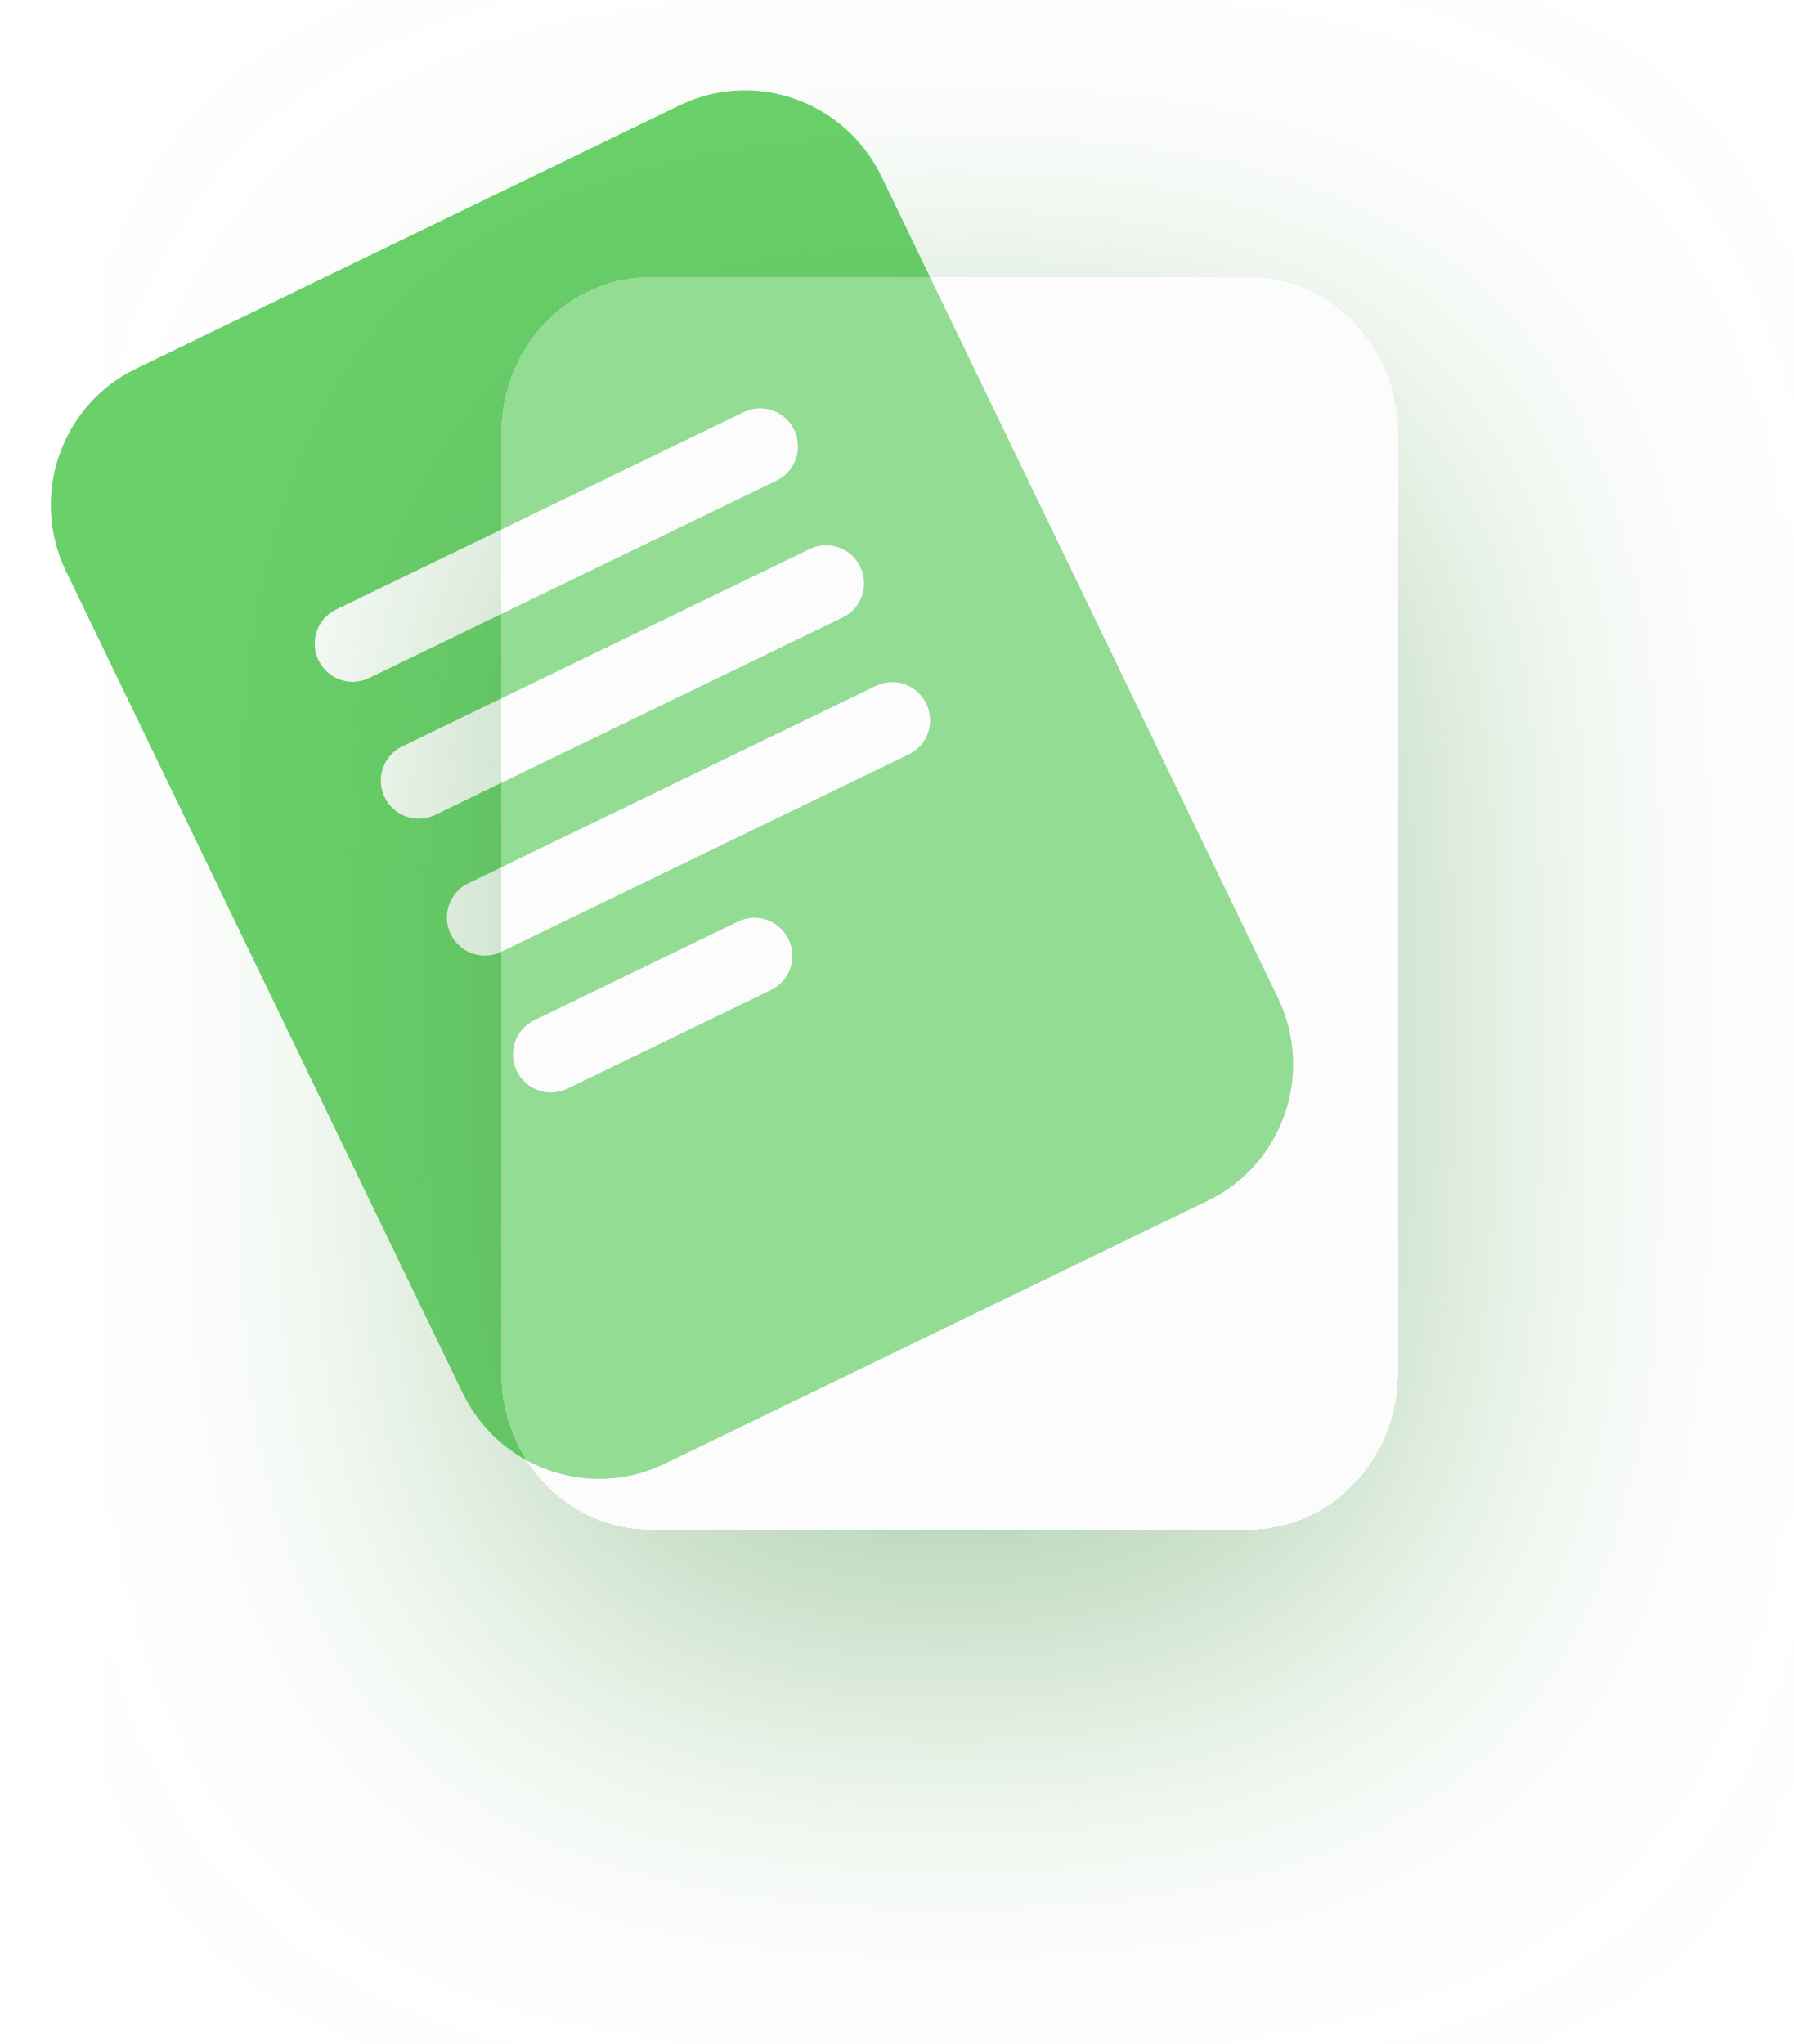
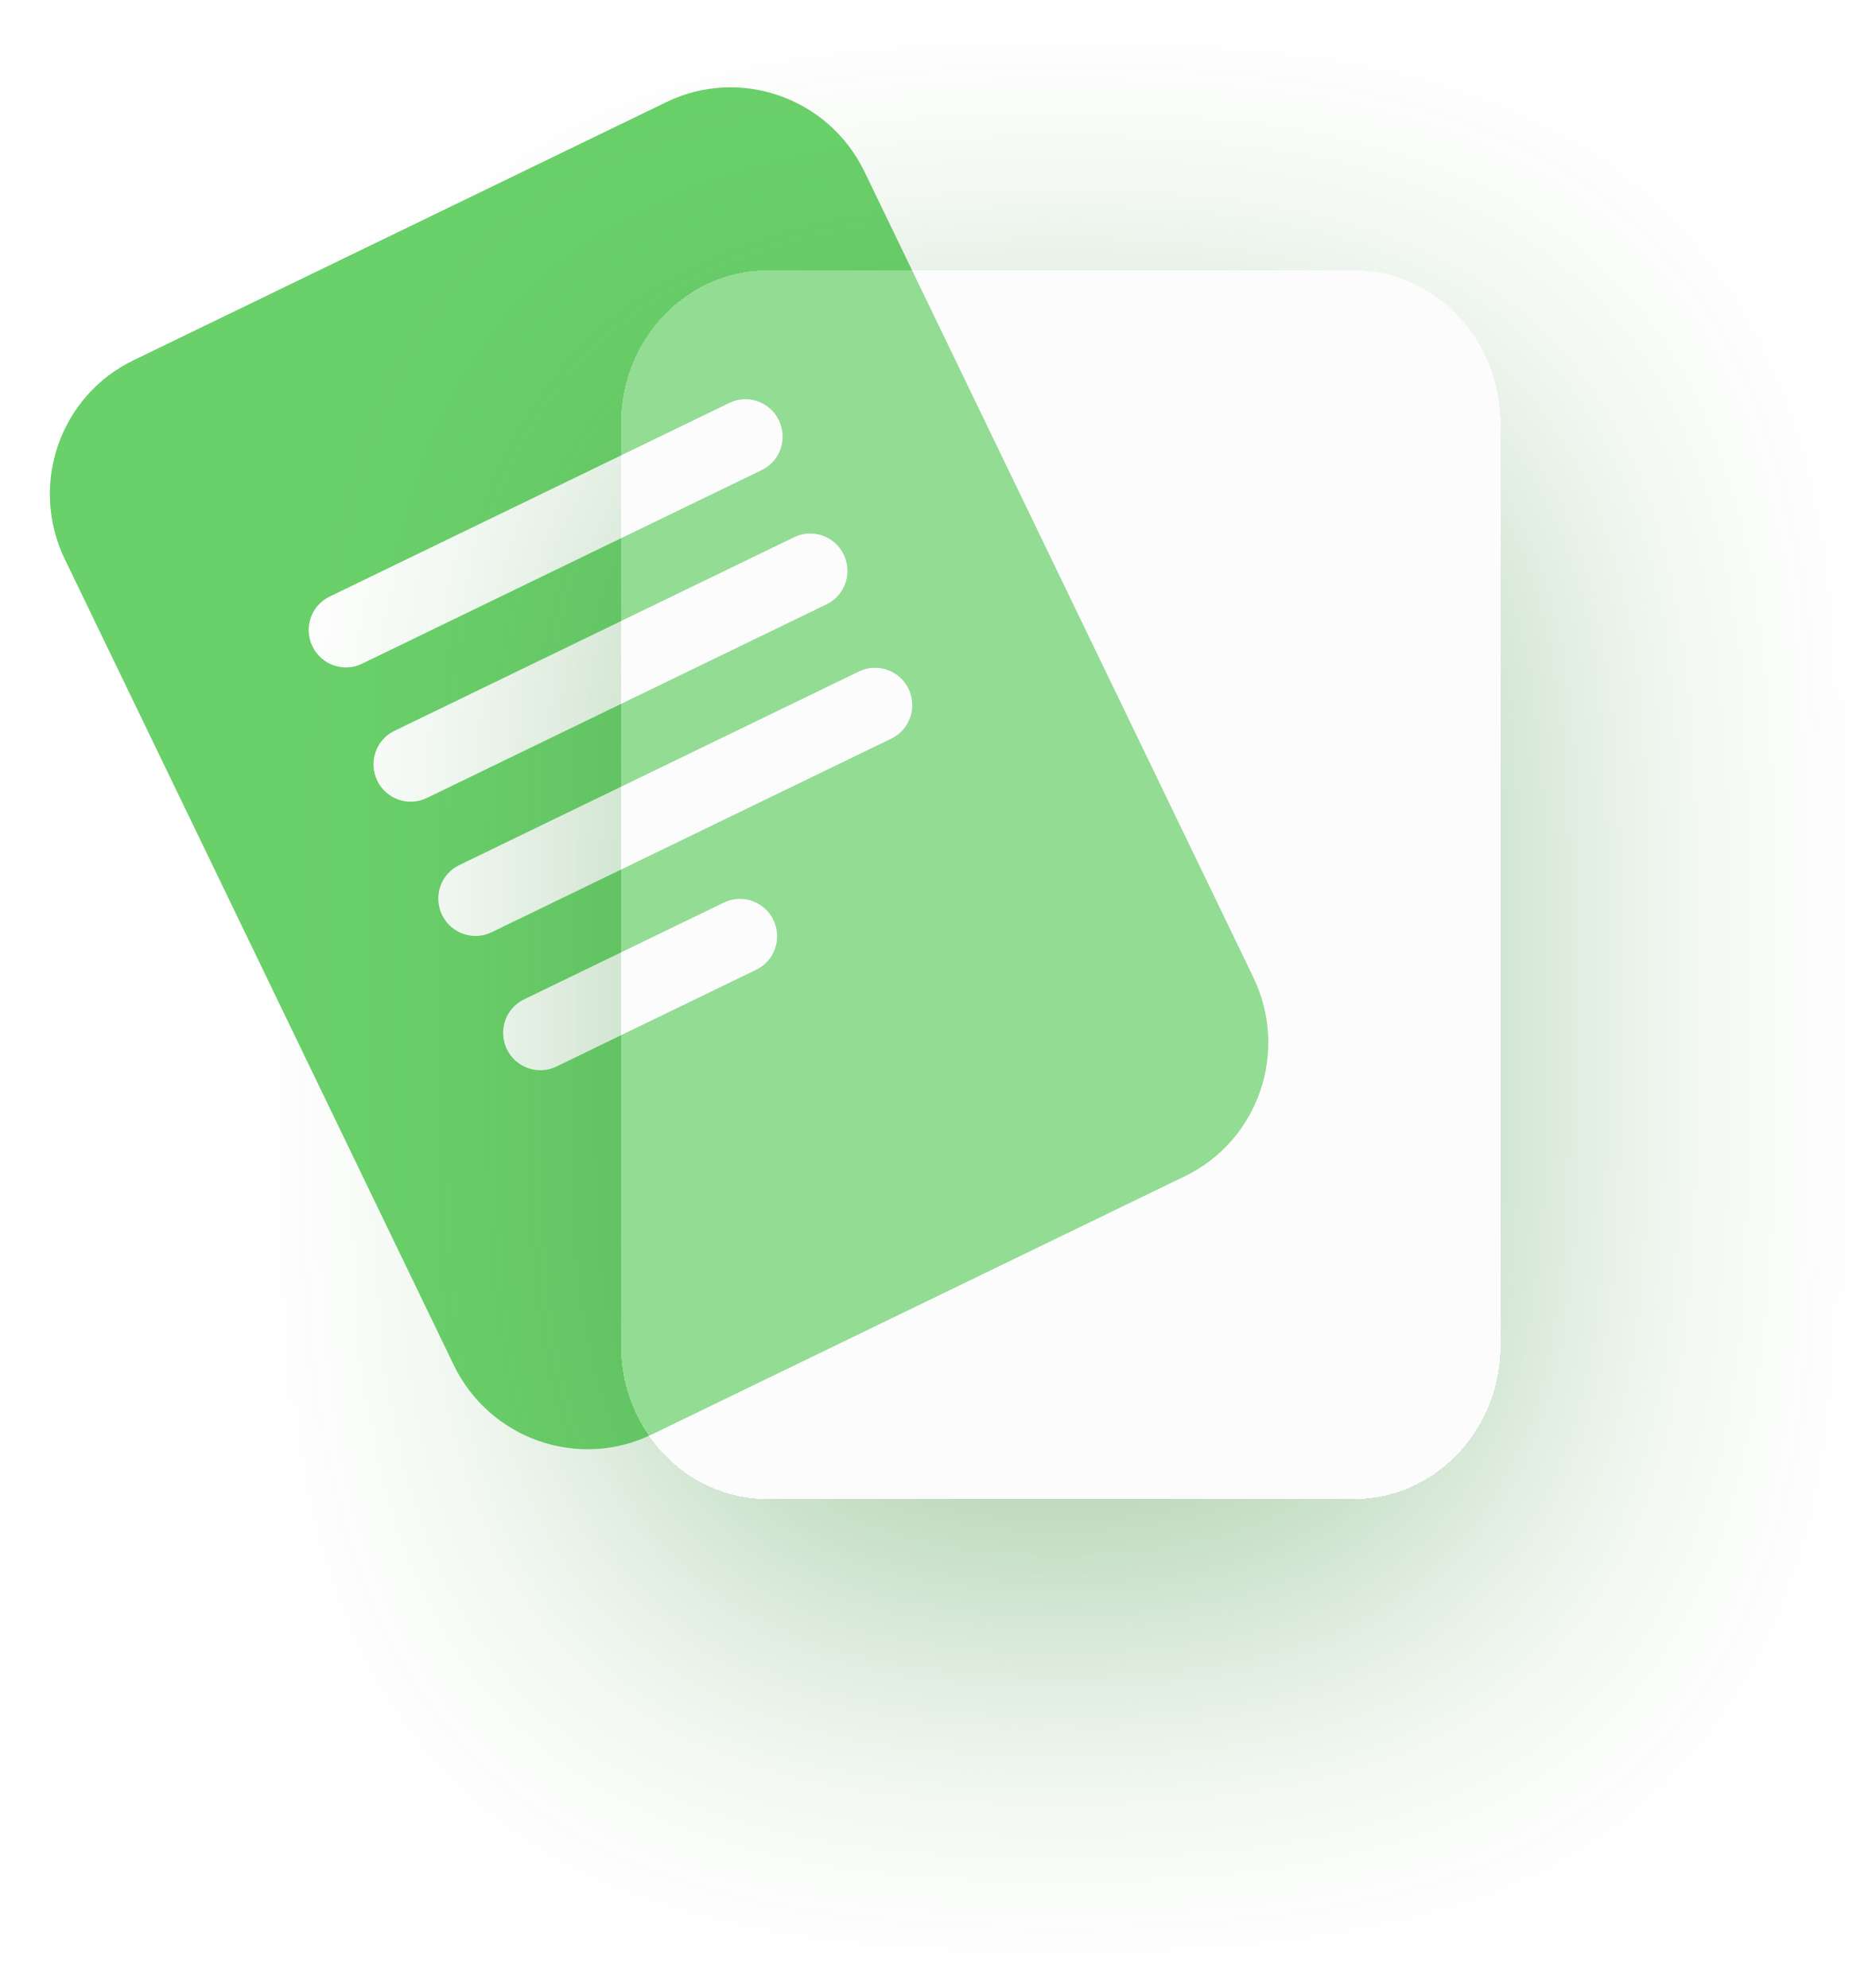
- <svg xmlns="http://www.w3.org/2000/svg" width="136" height="155" viewBox="0 0 136 155" fill="none">
-   <path d="M51.521 7.992L10.304 27.961C4.613 30.718 2.243 37.601 5.01 43.334L35.07 105.619C37.837 111.352 44.694 113.765 50.384 111.008L91.601 91.039C97.292 88.281 99.662 81.399 96.895 75.666L66.835 13.381C64.068 7.648 57.212 5.235 51.521 7.992ZM25.476 46.227L56.389 31.25C57.812 30.561 59.526 31.164 60.217 32.597C60.909 34.03 60.317 35.751 58.894 36.44L27.981 51.417C26.559 52.106 24.845 51.503 24.153 50.07C23.461 48.637 24.054 46.916 25.476 46.227ZM29.163 60.451C28.471 59.018 29.064 57.297 30.486 56.608L61.399 41.631C62.822 40.941 64.536 41.545 65.227 42.978C65.919 44.411 65.327 46.132 63.904 46.821L32.991 61.798C31.569 62.487 29.855 61.884 29.163 60.451ZM35.496 66.988L66.409 52.012C67.832 51.322 69.546 51.925 70.237 53.359C70.929 54.792 70.337 56.513 68.914 57.202L38.001 72.179C36.579 72.868 34.865 72.265 34.173 70.832C33.481 69.398 34.074 67.678 35.496 66.988ZM40.506 77.369L55.963 69.881C57.385 69.192 59.099 69.795 59.791 71.228C60.483 72.661 59.89 74.382 58.468 75.071L43.011 82.56C41.589 83.249 39.875 82.646 39.183 81.213C38.491 79.779 39.084 78.058 40.506 77.369Z" fill="#6AD16A" />
-   <g filter="url(#filter0_d_124_683)">
-     <path fill-rule="evenodd" clip-rule="evenodd" d="M49.333 21H94.667C100.926 21 106 26.317 106 32.875V104.125C106 110.683 100.926 116 94.667 116H49.333C43.074 116 38 110.683 38 104.125V32.875C38 26.317 43.074 21 49.333 21Z" fill="#F3F3F3" fill-opacity="0.3" shape-rendering="crispEdges" />
+ <svg xmlns="http://www.w3.org/2000/svg" width="150" height="159" viewBox="0 0 150 159" fill="none">
+   <path d="M53.297 8.164L10.659 28.822C4.772 31.674 2.32 38.794 5.183 44.725L36.279 109.158C39.142 115.089 46.235 117.584 52.122 114.732L94.76 94.075C100.647 91.222 103.099 84.102 100.236 78.171L69.14 13.739C66.277 7.808 59.185 5.312 53.297 8.164ZM26.355 47.718L58.333 32.224C59.805 31.511 61.578 32.135 62.294 33.618C63.01 35.1 62.397 36.88 60.925 37.594L28.946 53.087C27.474 53.8 25.701 53.176 24.986 51.693C24.27 50.211 24.883 48.431 26.355 47.718ZM30.168 62.432C29.453 60.949 30.066 59.169 31.538 58.456L63.516 42.963C64.988 42.25 66.761 42.874 67.477 44.357C68.192 45.839 67.579 47.619 66.108 48.332L34.129 63.826C32.657 64.539 30.884 63.915 30.168 62.432ZM36.72 69.195L68.699 53.702C70.171 52.989 71.944 53.613 72.659 55.095C73.375 56.578 72.762 58.358 71.29 59.071L39.312 74.564C37.84 75.277 36.067 74.653 35.351 73.171C34.636 71.688 35.249 69.908 36.72 69.195ZM41.903 79.934L57.892 72.187C59.364 71.474 61.137 72.098 61.853 73.581C62.569 75.063 61.956 76.843 60.484 77.556L44.495 85.303C43.023 86.016 41.25 85.392 40.534 83.909C39.818 82.427 40.431 80.647 41.903 79.934Z" fill="#6AD16A" />
+   <g filter="url(#filter0_d_27_33)">
+     <path fill-rule="evenodd" clip-rule="evenodd" d="M61.379 21.621H108.276C114.751 21.621 120 27.121 120 33.905V107.612C120 114.397 114.751 119.896 108.276 119.896H61.379C54.904 119.896 49.655 114.397 49.655 107.612V33.905C49.655 27.121 54.904 21.621 61.379 21.621Z" fill="#F3F3F3" fill-opacity="0.3" shape-rendering="crispEdges" />
  </g>
  <defs>
-     <filter id="filter0_d_124_683" x="8" y="0" width="128" height="155" filterUnits="userSpaceOnUse" color-interpolation-filters="sRGB">
+     <filter id="filter0_d_27_33" x="19.655" y="0.621" width="130.345" height="158.276" filterUnits="userSpaceOnUse" color-interpolation-filters="sRGB">
      <feFlood flood-opacity="0" result="BackgroundImageFix" />
      <feColorMatrix in="SourceAlpha" type="matrix" values="0 0 0 0 0 0 0 0 0 0 0 0 0 0 0 0 0 0 127 0" result="hardAlpha" />
      <feOffset dy="9" />
      <feGaussianBlur stdDeviation="15" />
      <feComposite in2="hardAlpha" operator="out" />
      <feColorMatrix type="matrix" values="0 0 0 0 0.309 0 0 0 0 0.605 0 0 0 0 0.309 0 0 0 0.5 0" />
-       <feBlend mode="normal" in2="BackgroundImageFix" result="effect1_dropShadow_124_683" />
-       <feBlend mode="normal" in="SourceGraphic" in2="effect1_dropShadow_124_683" result="shape" />
+       <feBlend mode="normal" in2="BackgroundImageFix" result="effect1_dropShadow_27_33" />
+       <feBlend mode="normal" in="SourceGraphic" in2="effect1_dropShadow_27_33" result="shape" />
    </filter>
  </defs>
</svg>
